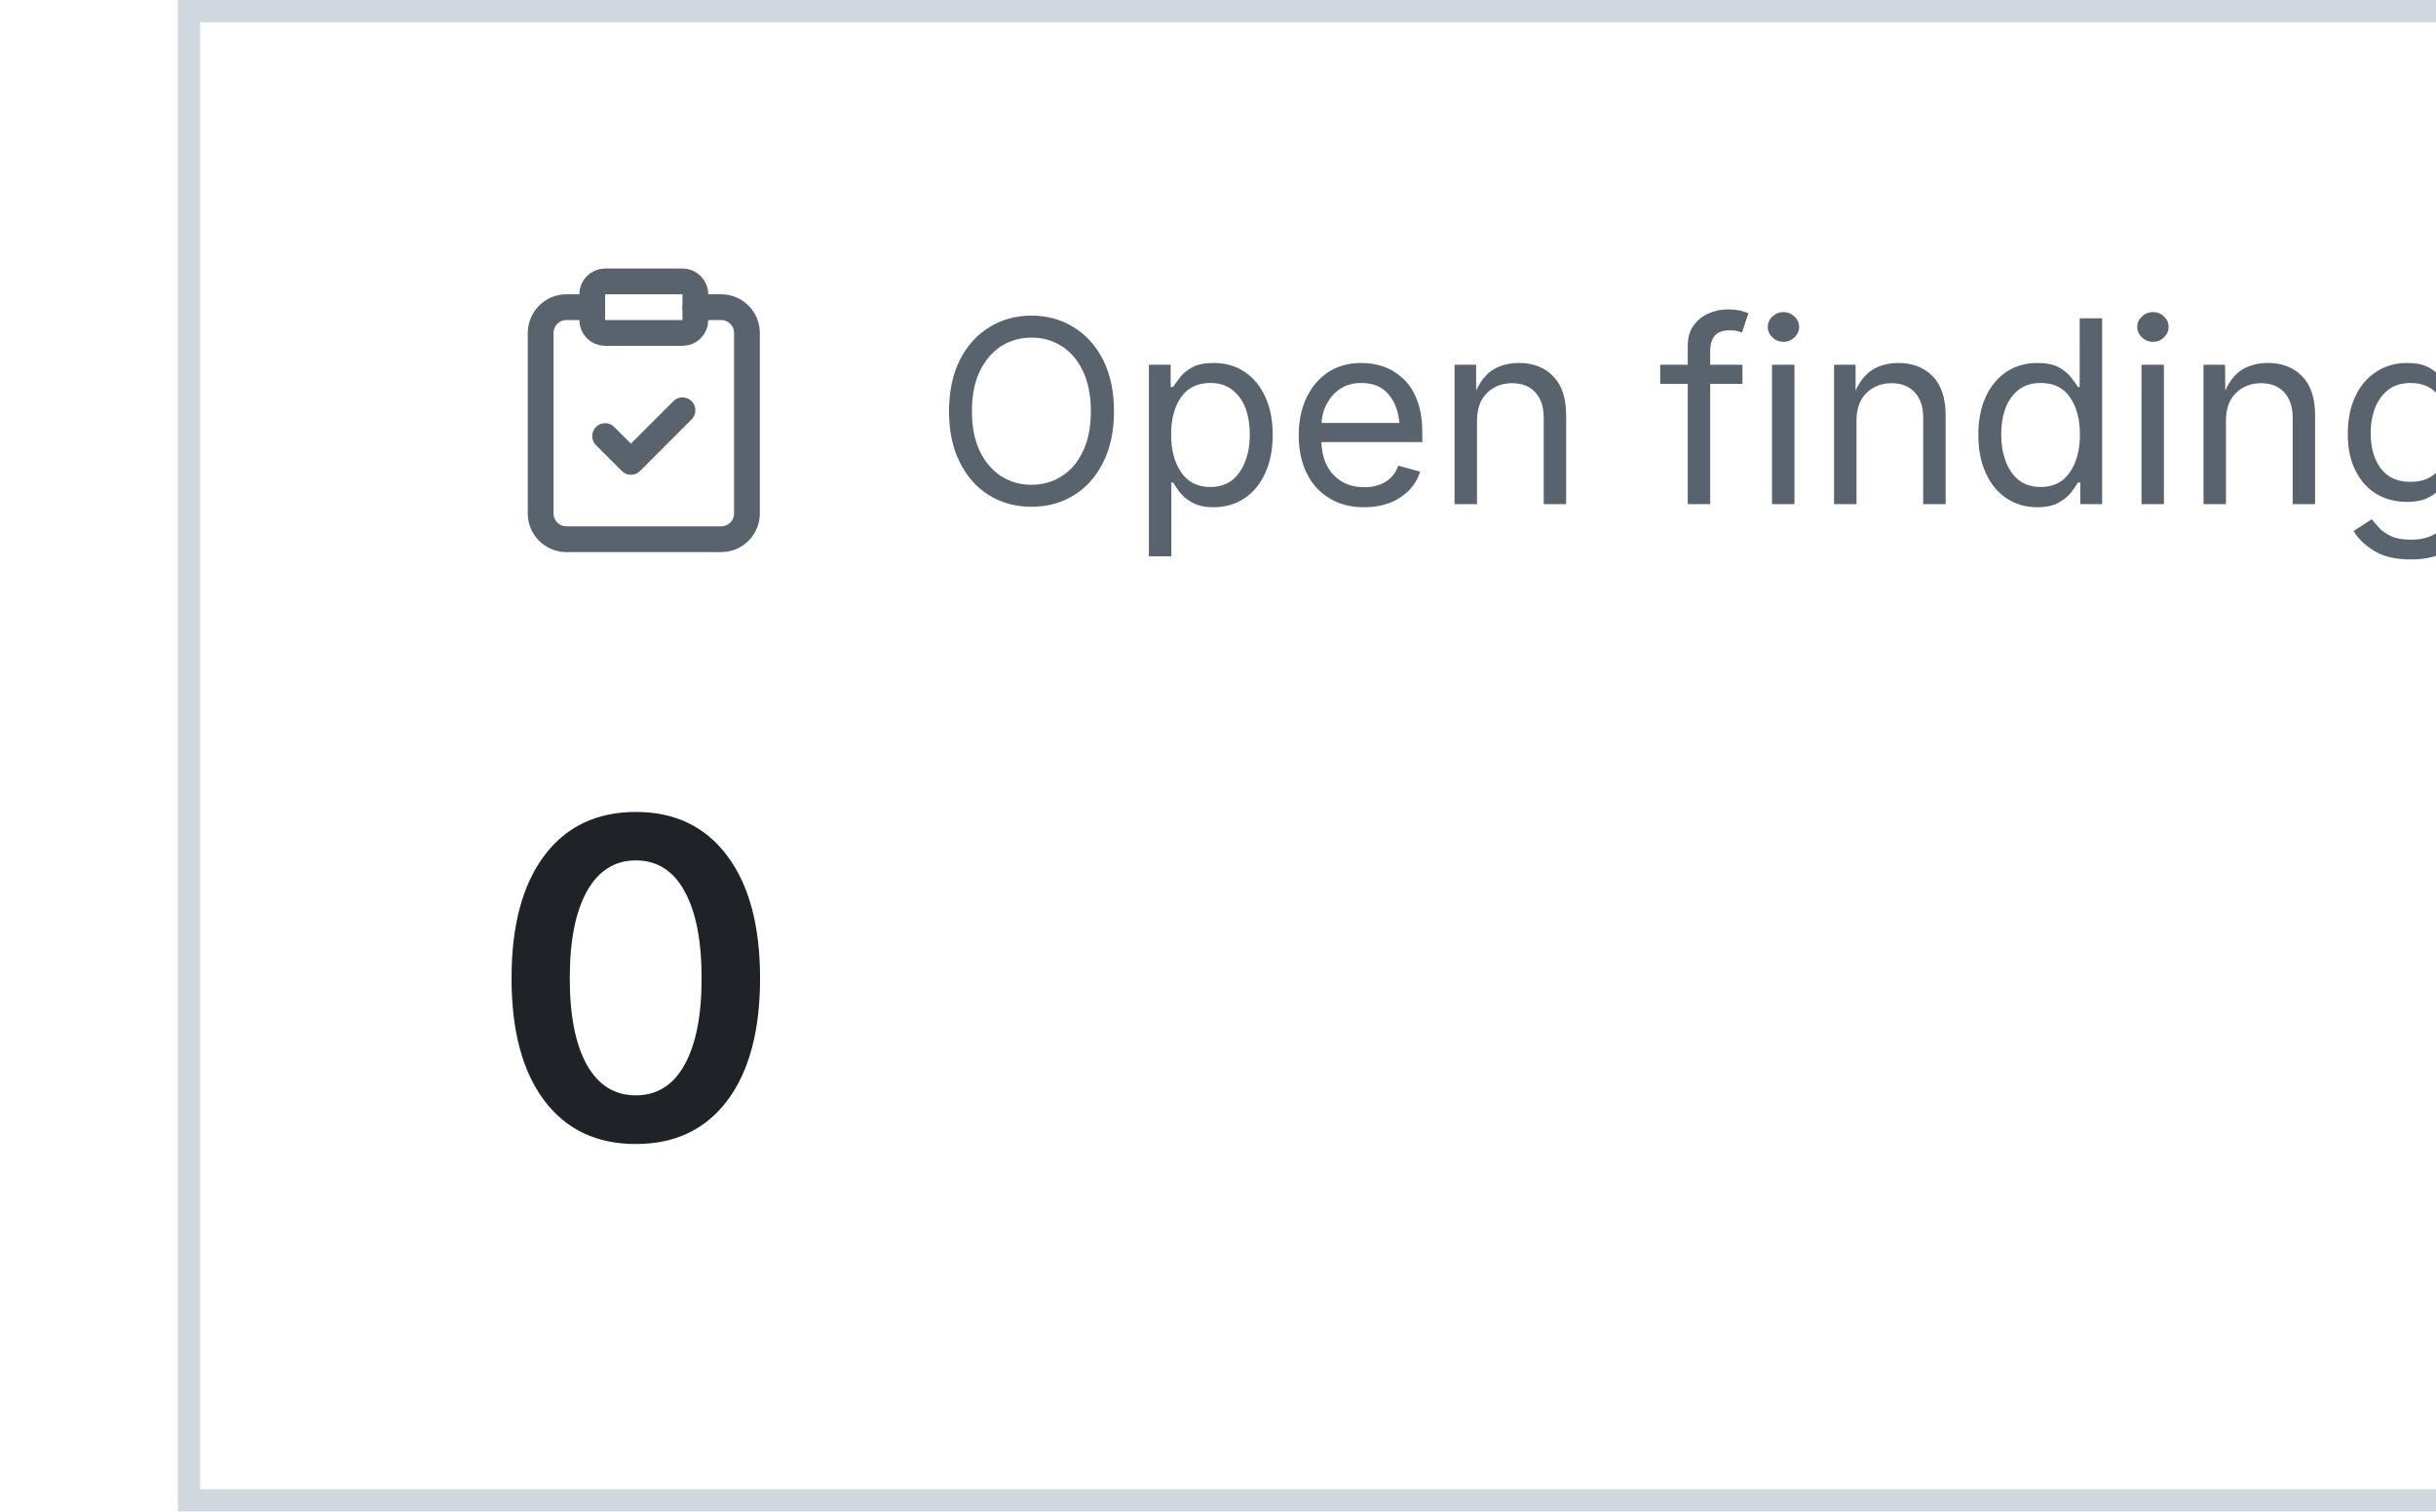
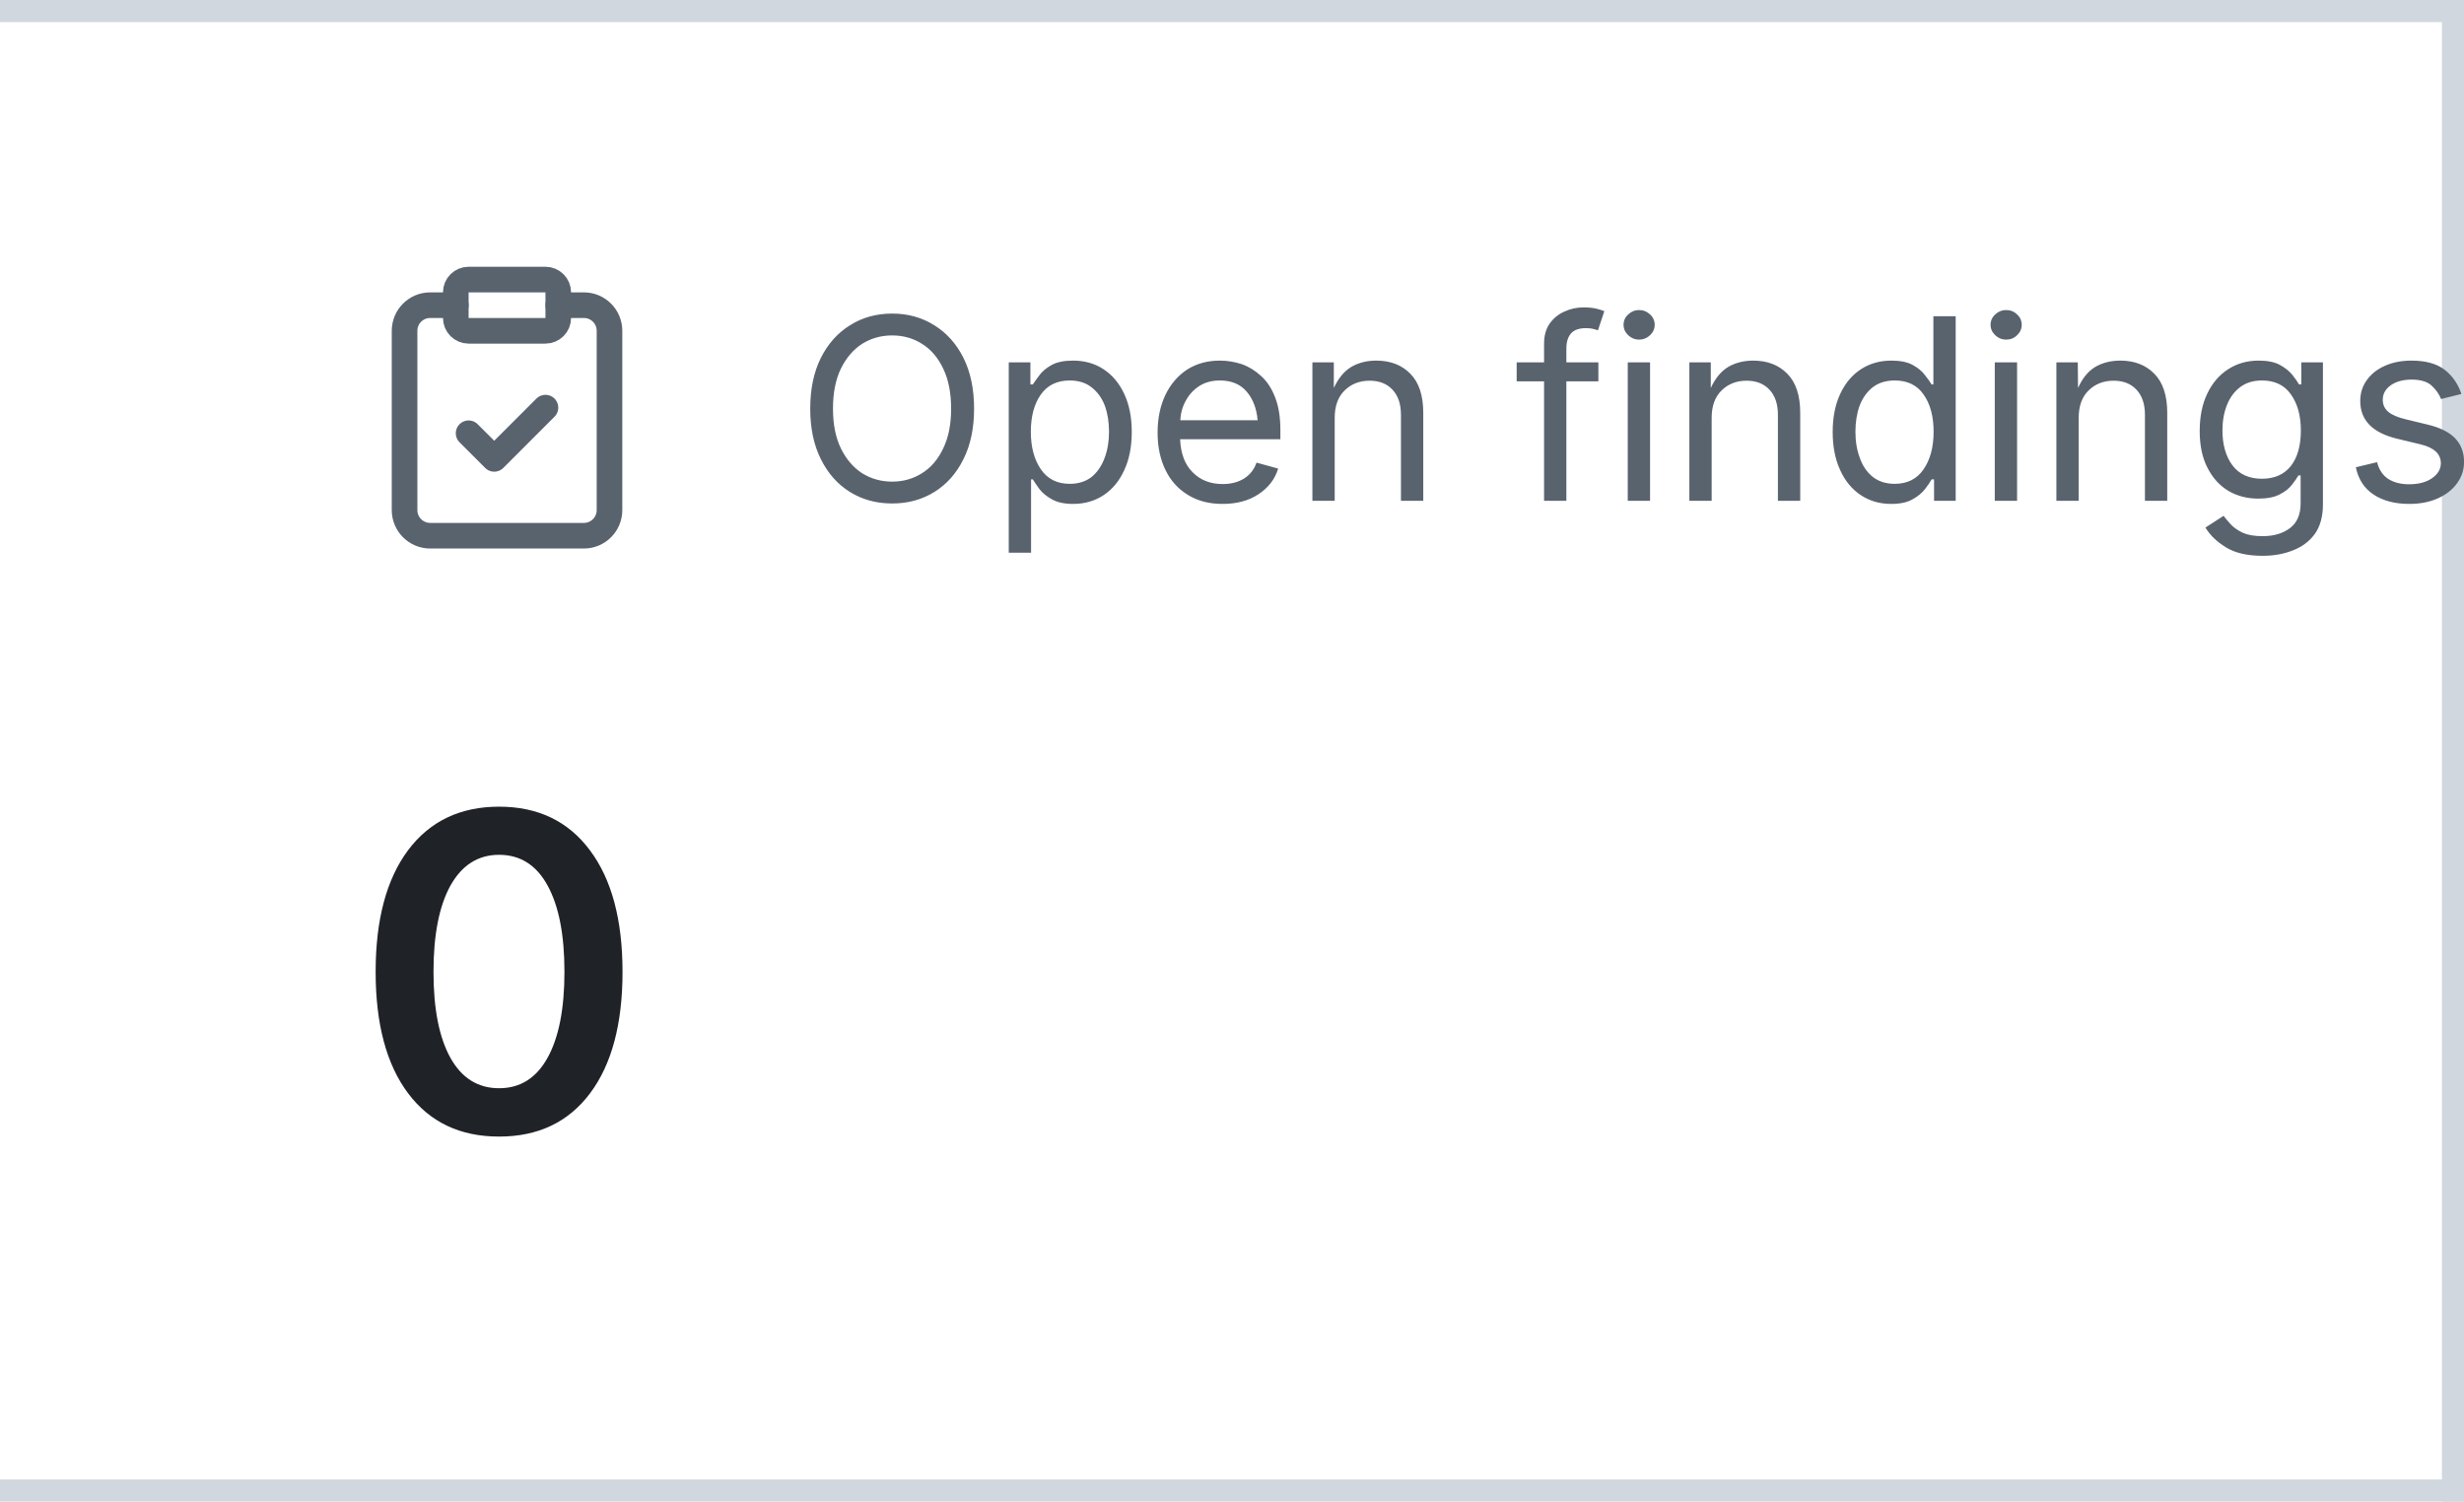
<svg xmlns="http://www.w3.org/2000/svg" width="100%" height="68">
-   <style>.f{width:calc(100% - 9px);fill:none;stroke:#d0d7de}.l{fill:#59636e}.v{fill:#1f2328}.i{stroke:#59636e}@media (prefers-color-scheme:dark){.f{stroke:#30363d}.l{fill:#9198a1}.v{fill:#f0f6fc}.i{stroke:#9198a1}}</style>
-   <rect x="8.5" y="0.5" width="100%" height="67" class="f" />
-   <g transform="translate(22 11.5) scale(0.58)" fill="none" class="i" stroke-width="2" stroke-linecap="round" stroke-linejoin="round">
+   <style>.b{fill:#d0d7de}.l{fill:#59636e}.v{fill:#1f2328}.i{stroke:#59636e}@media (prefers-color-scheme:dark){.b{fill:#30363d}.l{fill:#9198a1}.v{fill:#f0f6fc}.i{stroke:#9198a1}}</style>
+   <rect width="100%" height="1" class="b" />
+   <rect y="67" width="100%" height="1" class="b" />
+   <svg x="100%" overflow="visible">
+     <rect x="-1" width="1" height="68" class="b" />
+   </svg>
+   <g transform="translate(16 11.5) scale(0.58)" fill="none" class="i" stroke-width="2" stroke-linecap="round" stroke-linejoin="round">
    <rect width="8" height="4" x="8" y="2" rx="1" ry="1" />
    <path d="M16 4h2a2 2 0 0 1 2 2v14a2 2 0 0 1-2 2H6a2 2 0 0 1-2-2V6a2 2 0 0 1 2-2h2" />
    <path d="m9 14 2 2 4-4" />
  </g>
-   <path d="M46.4 38.3Q45.33 38.3 44.49 37.78Q43.65 37.26 43.17 36.29Q42.69 35.33 42.69 34.01Q42.69 32.67 43.17 31.71Q43.65 30.75 44.49 30.23Q45.33 29.7 46.4 29.7Q47.47 29.7 48.31 30.23Q49.15 30.75 49.63 31.71Q50.11 32.67 50.11 34.01Q50.11 35.33 49.63 36.29Q49.15 37.26 48.31 37.78Q47.47 38.3 46.4 38.3ZM46.4 37.31Q47.15 37.31 47.75 36.93Q48.36 36.55 48.71 35.81Q49.07 35.07 49.07 34.01Q49.07 32.93 48.71 32.19Q48.36 31.45 47.75 31.07Q47.15 30.69 46.4 30.69Q45.65 30.69 45.04 31.07Q44.44 31.46 44.08 32.19Q43.72 32.93 43.72 34.01Q43.72 35.07 44.08 35.81Q44.44 36.54 45.04 36.93Q45.65 37.31 46.4 37.31ZM51.68 40.53V31.91H52.66V32.91H52.77Q52.88 32.74 53.07 32.49Q53.26 32.23 53.62 32.03Q53.98 31.83 54.59 31.83Q55.38 31.83 55.97 32.22Q56.57 32.61 56.91 33.34Q57.25 34.07 57.25 35.06Q57.25 36.06 56.91 36.79Q56.58 37.52 55.98 37.92Q55.38 38.32 54.59 38.32Q54 38.32 53.63 38.11Q53.27 37.91 53.07 37.65Q52.88 37.39 52.77 37.21H52.69V40.53ZM54.44 37.41Q55.03 37.41 55.43 37.1Q55.82 36.78 56.02 36.24Q56.22 35.71 56.22 35.05Q56.22 34.4 56.03 33.87Q55.83 33.35 55.43 33.04Q55.04 32.73 54.44 32.73Q53.58 32.73 53.13 33.37Q52.68 34.01 52.68 35.05Q52.68 36.1 53.14 36.76Q53.59 37.41 54.44 37.41ZM61.36 38.32Q60.45 38.32 59.79 37.91Q59.13 37.51 58.78 36.79Q58.42 36.06 58.42 35.09Q58.42 34.13 58.77 33.39Q59.12 32.66 59.75 32.24Q60.39 31.83 61.24 31.83Q61.74 31.83 62.23 31.99Q62.71 32.16 63.11 32.53Q63.51 32.89 63.74 33.49Q63.98 34.1 63.98 34.97V35.39H59.44Q59.48 36.37 60.01 36.89Q60.53 37.42 61.37 37.42Q61.92 37.42 62.32 37.18Q62.73 36.93 62.9 36.45L63.88 36.72Q63.66 37.44 62.99 37.88Q62.33 38.32 61.36 38.32ZM59.45 34.53H62.95Q62.88 33.73 62.45 33.23Q62.02 32.73 61.24 32.73Q60.7 32.73 60.31 32.98Q59.92 33.23 59.7 33.64Q59.47 34.05 59.45 34.53ZM66.44 34.42V38.18H65.43V31.91H66.4L66.4 33.07Q66.71 32.4 67.2 32.11Q67.69 31.83 68.32 31.83Q69.28 31.83 69.86 32.42Q70.45 33.01 70.45 34.2V38.18H69.44V34.28Q69.44 33.56 69.06 33.15Q68.68 32.74 68.02 32.74Q67.34 32.74 66.89 33.18Q66.44 33.62 66.44 34.42ZM78.38 31.91V32.77H76.93V38.18H75.92V32.77H74.68V31.91H75.92V31.07Q75.92 30.52 76.17 30.16Q76.43 29.79 76.84 29.61Q77.25 29.42 77.7 29.42Q78.06 29.42 78.3 29.48Q78.53 29.54 78.65 29.59L78.36 30.46Q78.29 30.43 78.16 30.4Q78.03 30.36 77.82 30.36Q77.35 30.36 77.14 30.6Q76.93 30.84 76.93 31.29V31.91ZM79.71 38.18V31.91H80.72V38.18ZM80.22 30.88Q79.94 30.88 79.73 30.68Q79.52 30.48 79.52 30.21Q79.52 29.93 79.73 29.74Q79.94 29.54 80.22 29.54Q80.51 29.54 80.72 29.74Q80.93 29.93 80.93 30.21Q80.93 30.48 80.72 30.68Q80.51 30.88 80.22 30.88ZM83.51 34.42V38.18H82.5V31.91H83.47L83.47 33.07Q83.78 32.4 84.27 32.11Q84.76 31.83 85.39 31.83Q86.35 31.83 86.93 32.42Q87.52 33.01 87.52 34.2V38.18H86.51V34.28Q86.51 33.56 86.13 33.15Q85.75 32.74 85.09 32.74Q84.41 32.74 83.96 33.18Q83.51 33.62 83.51 34.42ZM91.64 38.32Q90.86 38.32 90.26 37.92Q89.66 37.52 89.33 36.79Q88.99 36.06 88.99 35.06Q88.99 34.07 89.33 33.34Q89.67 32.61 90.27 32.22Q90.87 31.83 91.65 31.83Q92.26 31.83 92.62 32.03Q92.98 32.23 93.17 32.49Q93.37 32.74 93.47 32.91H93.55V29.82H94.56V38.18H93.58V37.21H93.47Q93.37 37.39 93.17 37.65Q92.97 37.91 92.61 38.11Q92.25 38.32 91.64 38.32ZM91.8 37.41Q92.65 37.41 93.1 36.76Q93.56 36.1 93.56 35.05Q93.56 34.01 93.11 33.37Q92.67 32.73 91.8 32.73Q91.2 32.73 90.8 33.04Q90.41 33.35 90.21 33.87Q90.02 34.4 90.02 35.05Q90.02 35.71 90.22 36.24Q90.41 36.78 90.81 37.1Q91.21 37.41 91.8 37.41ZM96.33 38.18V31.91H97.34V38.18ZM96.84 30.88Q96.56 30.88 96.35 30.68Q96.14 30.48 96.14 30.21Q96.14 29.93 96.35 29.74Q96.56 29.54 96.84 29.54Q97.14 29.54 97.34 29.74Q97.55 29.93 97.55 30.21Q97.55 30.48 97.34 30.68Q97.14 30.88 96.84 30.88ZM100.13 34.42V38.18H99.12V31.91H100.09L100.1 33.07Q100.4 32.4 100.89 32.11Q101.38 31.83 102.02 31.83Q102.97 31.83 103.55 32.42Q104.14 33.01 104.14 34.2V38.18H103.13V34.28Q103.13 33.56 102.75 33.15Q102.37 32.74 101.71 32.74Q101.03 32.74 100.58 33.18Q100.13 33.62 100.13 34.42ZM108.46 40.67Q107.41 40.67 106.79 40.28Q106.17 39.9 105.87 39.39L106.69 38.86Q106.83 39.04 107.03 39.26Q107.23 39.47 107.57 39.63Q107.91 39.78 108.46 39.78Q109.21 39.78 109.69 39.42Q110.18 39.06 110.18 38.29V37.03H110.08Q109.98 37.21 109.78 37.46Q109.59 37.71 109.23 37.89Q108.87 38.08 108.26 38.08Q107.51 38.08 106.91 37.73Q106.31 37.37 105.96 36.68Q105.61 36 105.61 35.02Q105.61 34.04 105.95 33.33Q106.29 32.61 106.9 32.22Q107.5 31.83 108.28 31.83Q108.89 31.83 109.25 32.03Q109.61 32.23 109.81 32.48Q110.01 32.74 110.11 32.91H110.21V31.91H111.19V38.35Q111.19 39.15 110.83 39.67Q110.46 40.18 109.84 40.42Q109.22 40.67 108.46 40.67ZM108.43 37.18Q109.28 37.18 109.74 36.6Q110.19 36.02 110.19 34.99Q110.19 33.99 109.74 33.36Q109.3 32.73 108.43 32.73Q107.83 32.73 107.43 33.04Q107.04 33.34 106.84 33.85Q106.64 34.36 106.64 34.99Q106.64 35.96 107.09 36.57Q107.55 37.18 108.43 37.18ZM115.1 38.32Q114.13 38.32 113.49 37.9Q112.85 37.48 112.68 36.66L113.64 36.43Q113.78 36.95 114.15 37.19Q114.53 37.43 115.09 37.43Q115.74 37.43 116.14 37.15Q116.53 36.87 116.53 36.48Q116.53 35.84 115.6 35.62L114.56 35.37Q112.88 34.97 112.88 33.66Q112.88 33.12 113.18 32.71Q113.48 32.29 114.01 32.06Q114.53 31.83 115.2 31.83Q116.17 31.83 116.71 32.25Q117.24 32.67 117.46 33.34L116.54 33.57Q116.41 33.24 116.11 32.96Q115.81 32.69 115.21 32.69Q114.64 32.69 114.27 32.94Q113.9 33.2 113.9 33.6Q113.9 33.94 114.15 34.15Q114.4 34.36 114.95 34.49L115.9 34.72Q116.76 34.92 117.17 35.34Q117.58 35.77 117.58 36.41Q117.58 36.96 117.26 37.39Q116.95 37.82 116.39 38.07Q115.83 38.32 115.1 38.32Z" class="l" transform="translate(0 -15.5)" />
-   <path d="M28.6 41.47Q25.95 41.47 24.48 39.51Q23.01 37.55 23.01 34.01Q23.01 30.47 24.48 28.5Q25.96 26.53 28.6 26.53Q31.24 26.53 32.71 28.5Q34.19 30.47 34.19 34.01Q34.19 37.55 32.72 39.51Q31.25 41.47 28.6 41.47ZM28.6 39.28Q30.03 39.28 30.79 37.91Q31.56 36.53 31.56 34.01Q31.56 31.48 30.79 30.09Q30.03 28.71 28.6 28.71Q27.18 28.71 26.4 30.1Q25.63 31.49 25.63 34.01Q25.63 36.53 26.4 37.91Q27.17 39.28 28.6 39.28Z" class="v" transform="translate(0 10)" />
+   <path d="M40.4 38.3Q39.33 38.3 38.49 37.78Q37.65 37.26 37.17 36.29Q36.69 35.33 36.69 34.01Q36.69 32.67 37.17 31.71Q37.65 30.75 38.49 30.23Q39.33 29.7 40.4 29.7Q41.47 29.7 42.31 30.23Q43.15 30.75 43.63 31.71Q44.11 32.67 44.11 34.01Q44.11 35.33 43.63 36.29Q43.15 37.26 42.31 37.78Q41.47 38.3 40.4 38.3ZM40.4 37.31Q41.15 37.31 41.75 36.93Q42.36 36.55 42.71 35.81Q43.07 35.07 43.07 34.01Q43.07 32.93 42.71 32.19Q42.36 31.45 41.75 31.07Q41.15 30.69 40.4 30.69Q39.65 30.69 39.04 31.07Q38.44 31.46 38.08 32.19Q37.72 32.93 37.72 34.01Q37.72 35.07 38.08 35.81Q38.44 36.54 39.04 36.93Q39.65 37.31 40.4 37.31ZM45.68 40.53V31.91H46.66V32.91H46.77Q46.88 32.74 47.07 32.49Q47.26 32.23 47.62 32.03Q47.98 31.83 48.59 31.83Q49.38 31.83 49.97 32.22Q50.57 32.61 50.91 33.34Q51.25 34.07 51.25 35.06Q51.25 36.06 50.91 36.79Q50.58 37.52 49.98 37.92Q49.38 38.32 48.59 38.32Q48 38.32 47.63 38.11Q47.27 37.91 47.07 37.65Q46.88 37.39 46.77 37.21H46.69V40.53ZM48.44 37.41Q49.03 37.41 49.43 37.1Q49.82 36.78 50.02 36.24Q50.22 35.71 50.22 35.05Q50.22 34.4 50.03 33.87Q49.83 33.35 49.43 33.04Q49.04 32.73 48.44 32.73Q47.58 32.73 47.13 33.37Q46.68 34.01 46.68 35.05Q46.68 36.1 47.14 36.76Q47.59 37.41 48.44 37.41ZM55.36 38.32Q54.45 38.32 53.79 37.91Q53.13 37.51 52.78 36.79Q52.42 36.06 52.42 35.09Q52.42 34.13 52.77 33.39Q53.12 32.66 53.75 32.24Q54.39 31.83 55.24 31.83Q55.74 31.83 56.23 31.99Q56.71 32.16 57.11 32.53Q57.51 32.89 57.74 33.49Q57.98 34.1 57.98 34.97V35.39H53.44Q53.48 36.37 54.01 36.89Q54.53 37.42 55.37 37.42Q55.92 37.42 56.32 37.18Q56.73 36.93 56.9 36.45L57.88 36.72Q57.66 37.44 56.99 37.88Q56.33 38.32 55.36 38.32ZM53.45 34.53H56.95Q56.88 33.73 56.45 33.23Q56.02 32.73 55.24 32.73Q54.7 32.73 54.31 32.98Q53.92 33.23 53.7 33.64Q53.47 34.05 53.45 34.53ZM60.44 34.42V38.18H59.43V31.91H60.4L60.4 33.07Q60.71 32.4 61.2 32.11Q61.69 31.83 62.32 31.83Q63.28 31.83 63.86 32.42Q64.45 33.01 64.45 34.2V38.18H63.44V34.28Q63.44 33.56 63.06 33.15Q62.68 32.74 62.02 32.74Q61.34 32.74 60.89 33.18Q60.44 33.62 60.44 34.42ZM72.38 31.91V32.77H70.93V38.18H69.92V32.77H68.68V31.91H69.92V31.07Q69.92 30.52 70.17 30.16Q70.43 29.79 70.84 29.61Q71.25 29.42 71.7 29.42Q72.06 29.42 72.3 29.48Q72.53 29.54 72.65 29.59L72.36 30.46Q72.29 30.43 72.16 30.4Q72.03 30.36 71.82 30.36Q71.35 30.36 71.14 30.6Q70.93 30.84 70.93 31.29V31.91ZM73.71 38.18V31.91H74.72V38.18ZM74.22 30.88Q73.94 30.88 73.73 30.68Q73.52 30.48 73.52 30.21Q73.52 29.93 73.73 29.74Q73.94 29.54 74.22 29.54Q74.51 29.54 74.72 29.74Q74.93 29.93 74.93 30.21Q74.93 30.48 74.72 30.68Q74.51 30.88 74.22 30.88ZM77.51 34.42V38.18H76.5V31.91H77.47L77.47 33.07Q77.78 32.4 78.27 32.11Q78.76 31.83 79.39 31.83Q80.35 31.83 80.93 32.42Q81.52 33.01 81.52 34.2V38.18H80.51V34.28Q80.51 33.56 80.13 33.15Q79.75 32.74 79.09 32.74Q78.41 32.74 77.96 33.18Q77.51 33.62 77.51 34.42ZM85.64 38.32Q84.86 38.32 84.26 37.92Q83.66 37.52 83.33 36.79Q82.99 36.06 82.99 35.06Q82.99 34.07 83.33 33.34Q83.67 32.61 84.27 32.22Q84.87 31.83 85.65 31.83Q86.26 31.83 86.62 32.03Q86.98 32.23 87.17 32.49Q87.37 32.74 87.47 32.91H87.55V29.82H88.56V38.18H87.58V37.21H87.47Q87.37 37.39 87.17 37.65Q86.97 37.91 86.61 38.11Q86.25 38.32 85.64 38.32ZM85.8 37.41Q86.65 37.41 87.1 36.76Q87.56 36.1 87.56 35.05Q87.56 34.01 87.11 33.37Q86.67 32.73 85.8 32.73Q85.2 32.73 84.8 33.04Q84.41 33.35 84.21 33.87Q84.02 34.4 84.02 35.05Q84.02 35.71 84.22 36.24Q84.41 36.78 84.81 37.1Q85.21 37.41 85.8 37.41ZM90.33 38.18V31.91H91.34V38.18ZM90.84 30.88Q90.56 30.88 90.35 30.68Q90.14 30.48 90.14 30.21Q90.14 29.93 90.35 29.74Q90.56 29.54 90.84 29.54Q91.14 29.54 91.34 29.74Q91.55 29.93 91.55 30.21Q91.55 30.48 91.34 30.68Q91.14 30.88 90.84 30.88ZM94.13 34.42V38.18H93.12V31.91H94.09L94.1 33.07Q94.4 32.4 94.89 32.11Q95.38 31.83 96.02 31.83Q96.97 31.83 97.55 32.42Q98.14 33.01 98.14 34.2V38.18H97.13V34.28Q97.13 33.56 96.75 33.15Q96.37 32.74 95.71 32.74Q95.03 32.74 94.58 33.18Q94.13 33.62 94.13 34.42ZM102.46 40.67Q101.41 40.67 100.79 40.28Q100.17 39.9 99.87 39.39L100.69 38.86Q100.83 39.04 101.03 39.26Q101.23 39.47 101.57 39.63Q101.91 39.78 102.46 39.78Q103.21 39.78 103.69 39.42Q104.18 39.06 104.18 38.29V37.03H104.08Q103.98 37.21 103.78 37.46Q103.59 37.71 103.23 37.89Q102.87 38.08 102.26 38.08Q101.51 38.08 100.91 37.73Q100.31 37.37 99.96 36.68Q99.61 36 99.61 35.02Q99.61 34.04 99.95 33.33Q100.29 32.61 100.9 32.22Q101.5 31.83 102.28 31.83Q102.89 31.83 103.25 32.03Q103.61 32.23 103.81 32.48Q104.01 32.74 104.11 32.91H104.21V31.91H105.19V38.35Q105.19 39.15 104.83 39.67Q104.46 40.18 103.84 40.42Q103.22 40.67 102.46 40.67ZM102.43 37.18Q103.28 37.18 103.74 36.6Q104.19 36.02 104.19 34.99Q104.19 33.99 103.74 33.36Q103.3 32.73 102.43 32.73Q101.83 32.73 101.43 33.04Q101.04 33.34 100.84 33.85Q100.64 34.36 100.64 34.99Q100.64 35.96 101.09 36.57Q101.55 37.18 102.43 37.18ZM109.1 38.32Q108.13 38.32 107.49 37.9Q106.85 37.48 106.68 36.66L107.64 36.43Q107.78 36.95 108.15 37.19Q108.53 37.43 109.09 37.43Q109.74 37.43 110.14 37.15Q110.53 36.87 110.53 36.48Q110.53 35.84 109.6 35.62L108.56 35.37Q106.88 34.97 106.88 33.66Q106.88 33.12 107.18 32.71Q107.48 32.29 108.01 32.06Q108.53 31.83 109.2 31.83Q110.17 31.83 110.71 32.25Q111.24 32.67 111.46 33.34L110.54 33.57Q110.41 33.24 110.11 32.96Q109.81 32.69 109.21 32.69Q108.64 32.69 108.27 32.94Q107.9 33.2 107.9 33.6Q107.9 33.94 108.15 34.15Q108.4 34.36 108.95 34.49L109.9 34.72Q110.76 34.92 111.17 35.34Q111.58 35.77 111.58 36.41Q111.58 36.96 111.26 37.39Q110.95 37.82 110.39 38.07Q109.83 38.32 109.1 38.32Z" class="l" transform="translate(0 -15.5)" />
+   <path d="M22.6 41.47Q19.95 41.47 18.48 39.51Q17.01 37.55 17.01 34.01Q17.01 30.47 18.48 28.5Q19.96 26.53 22.6 26.53Q25.24 26.53 26.71 28.5Q28.19 30.47 28.19 34.01Q28.19 37.55 26.72 39.51Q25.25 41.47 22.6 41.47ZM22.6 39.28Q24.03 39.28 24.79 37.91Q25.56 36.53 25.56 34.01Q25.56 31.48 24.79 30.09Q24.03 28.71 22.6 28.71Q21.18 28.71 20.4 30.1Q19.63 31.49 19.63 34.01Q19.63 36.53 20.4 37.91Q21.17 39.28 22.6 39.28Z" class="v" transform="translate(0 10)" />
</svg>
